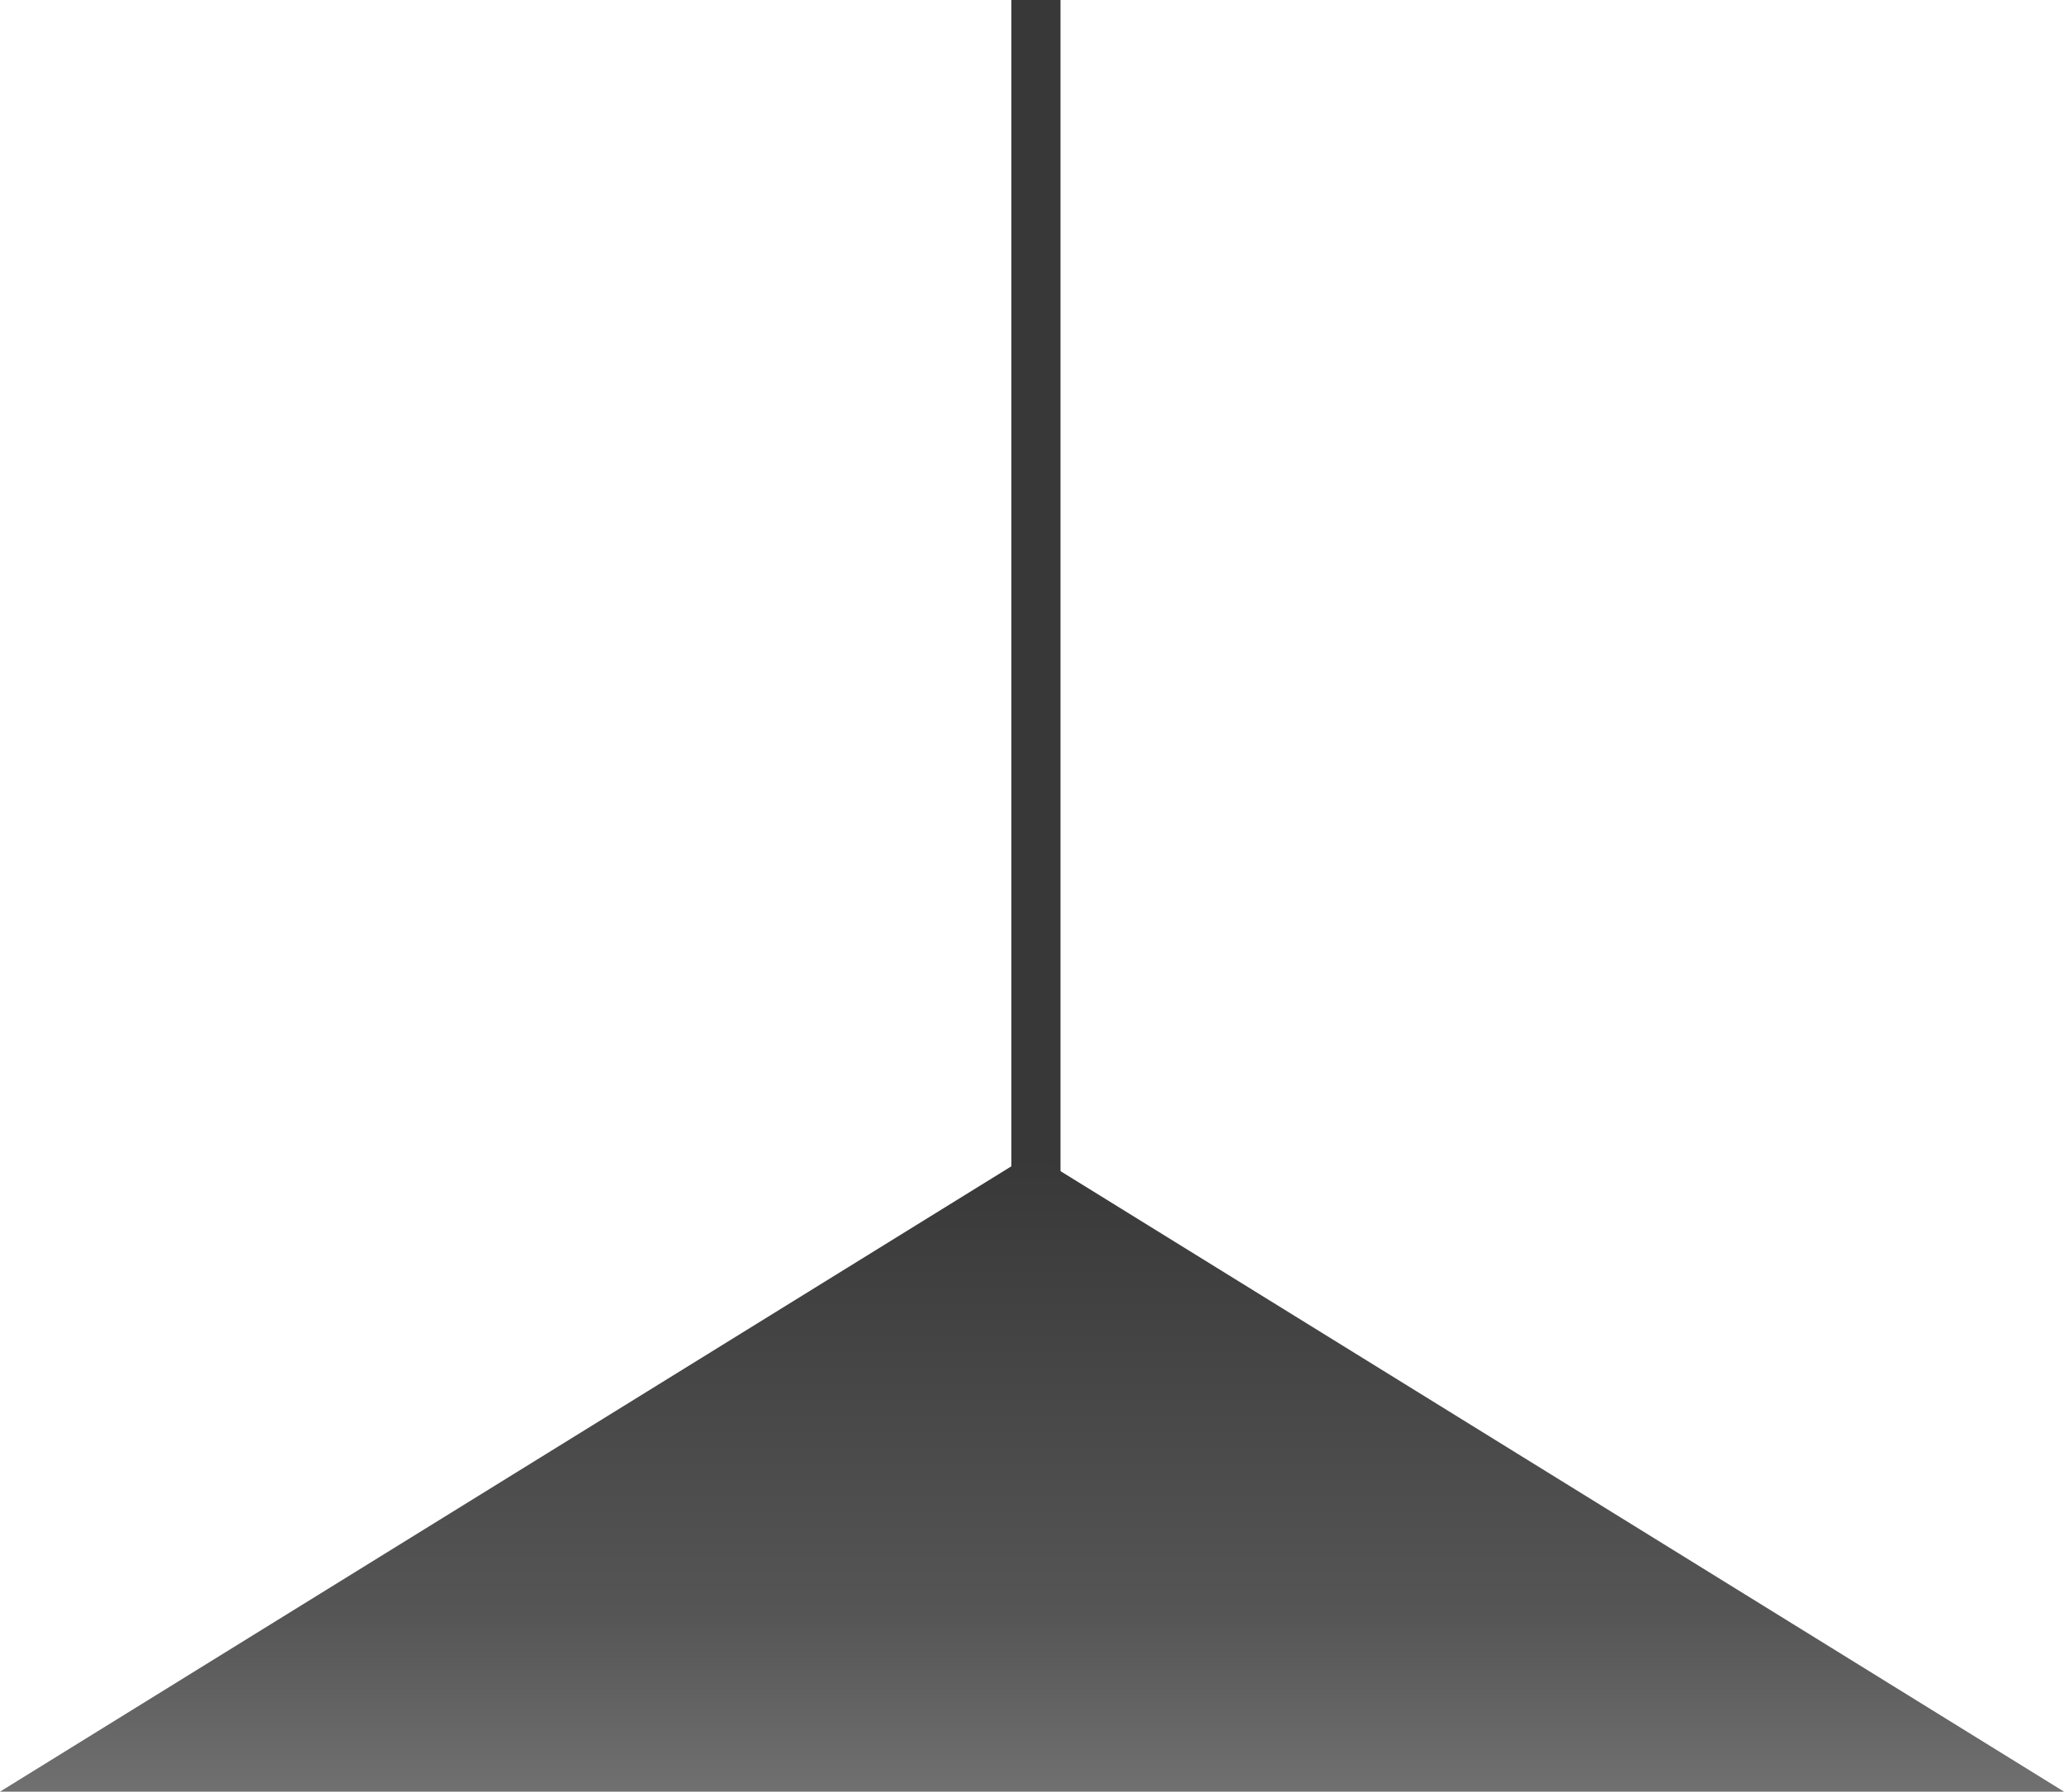
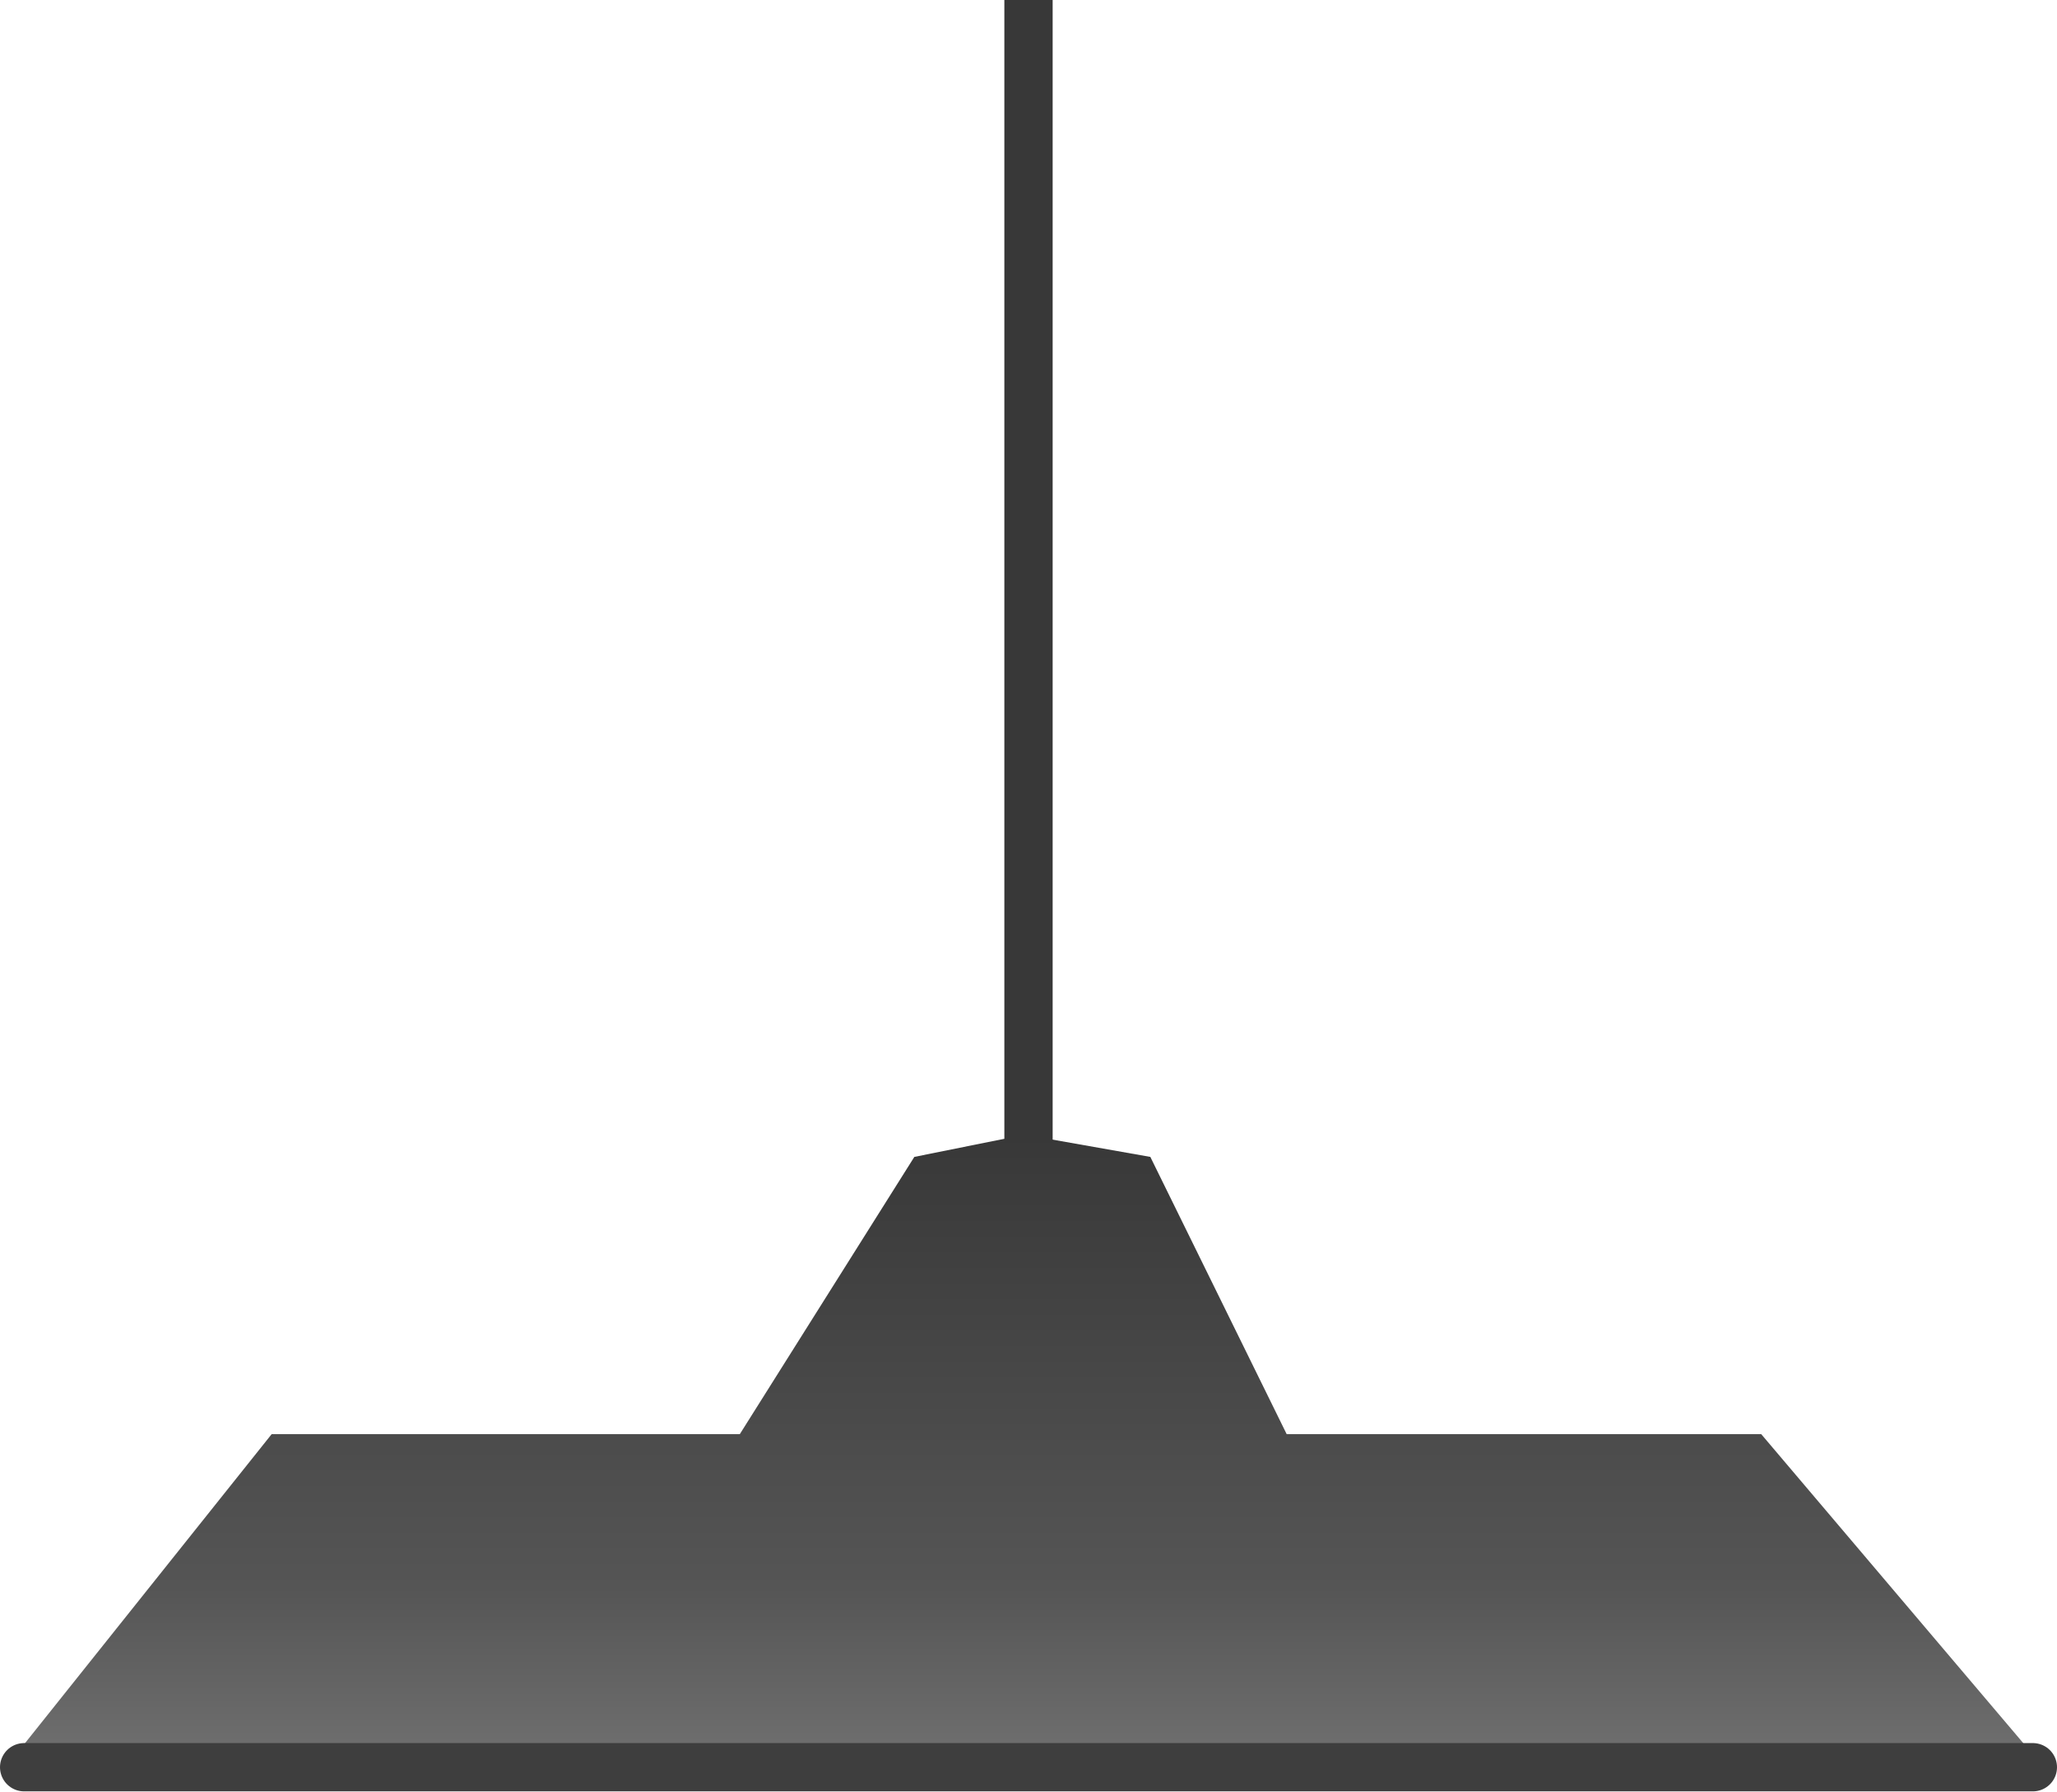
- <svg xmlns="http://www.w3.org/2000/svg" width="210.198" height="182.5" viewBox="0 0 210.198 182.5">
+ <svg xmlns="http://www.w3.org/2000/svg" width="213" height="185.5" viewBox="0 0 213 185.5">
  <defs>
-     <linearGradient id="linear-gradient" x1="0.5" y1="1" x2="0.5" gradientUnits="objectBoundingBox">
+     <linearGradient id="a" x1="0.5" y1="1" x2="0.5" gradientUnits="objectBoundingBox">
      <stop offset="0" stop-color="#707070" />
      <stop offset="0.278" stop-color="#555" />
      <stop offset="1" stop-color="#383838" />
    </linearGradient>
  </defs>
-   <g id="Lamp" transform="translate(-1154 -0.5)">
-     <line id="Line_13" data-name="Line 13" y2="126" transform="translate(1259.5 0.5)" fill="none" stroke="#383838" stroke-width="5" />
-     <path id="Path_14" data-name="Path 14" d="M105.1,0,210.2,65H0Z" transform="translate(1154 118)" fill="url(#linear-gradient)" />
+   <g transform="translate(-1153 -0.5)">
+     <line y2="126" transform="translate(1259.5 0.5)" fill="none" stroke="#383838" stroke-width="5" />
+     <path d="M105.1,0l13.016,2.3,14.118,28.71h49.139L210.2,65H0L27.129,31.01H75.606L93.678,2.3Z" transform="translate(1154 118)" fill="url(#a)" />
+     <line x2="208" transform="translate(1155.5 183.5)" fill="none" stroke="#3e3e3e" stroke-linecap="round" stroke-width="5" />
  </g>
</svg>
